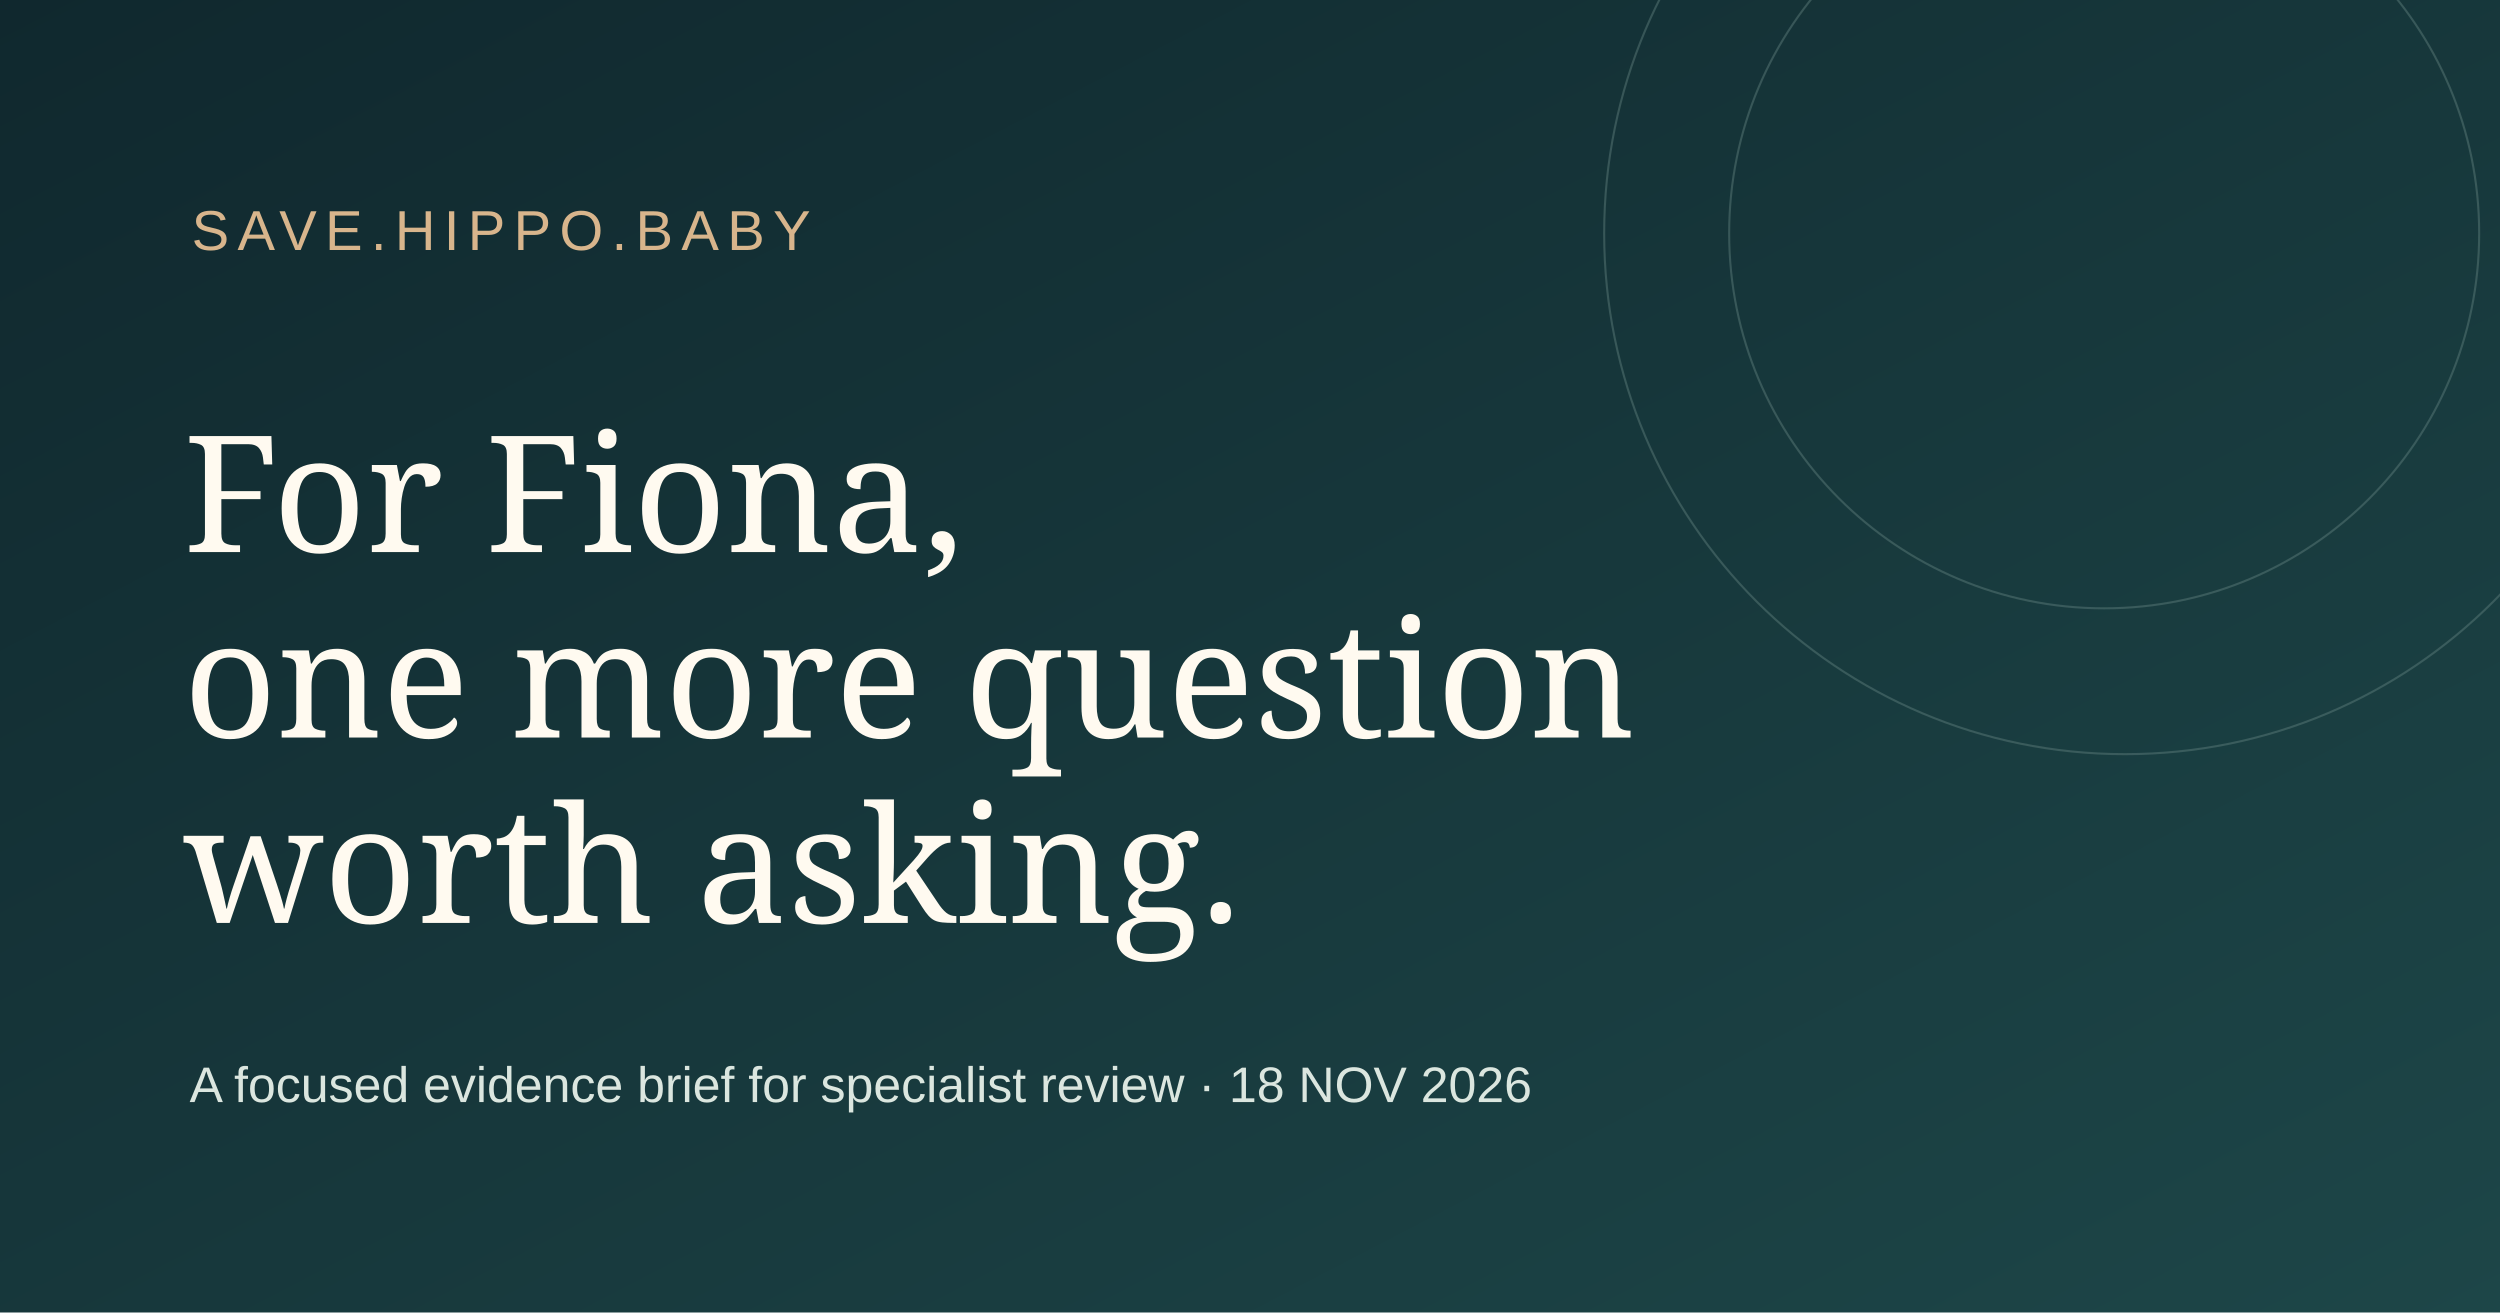
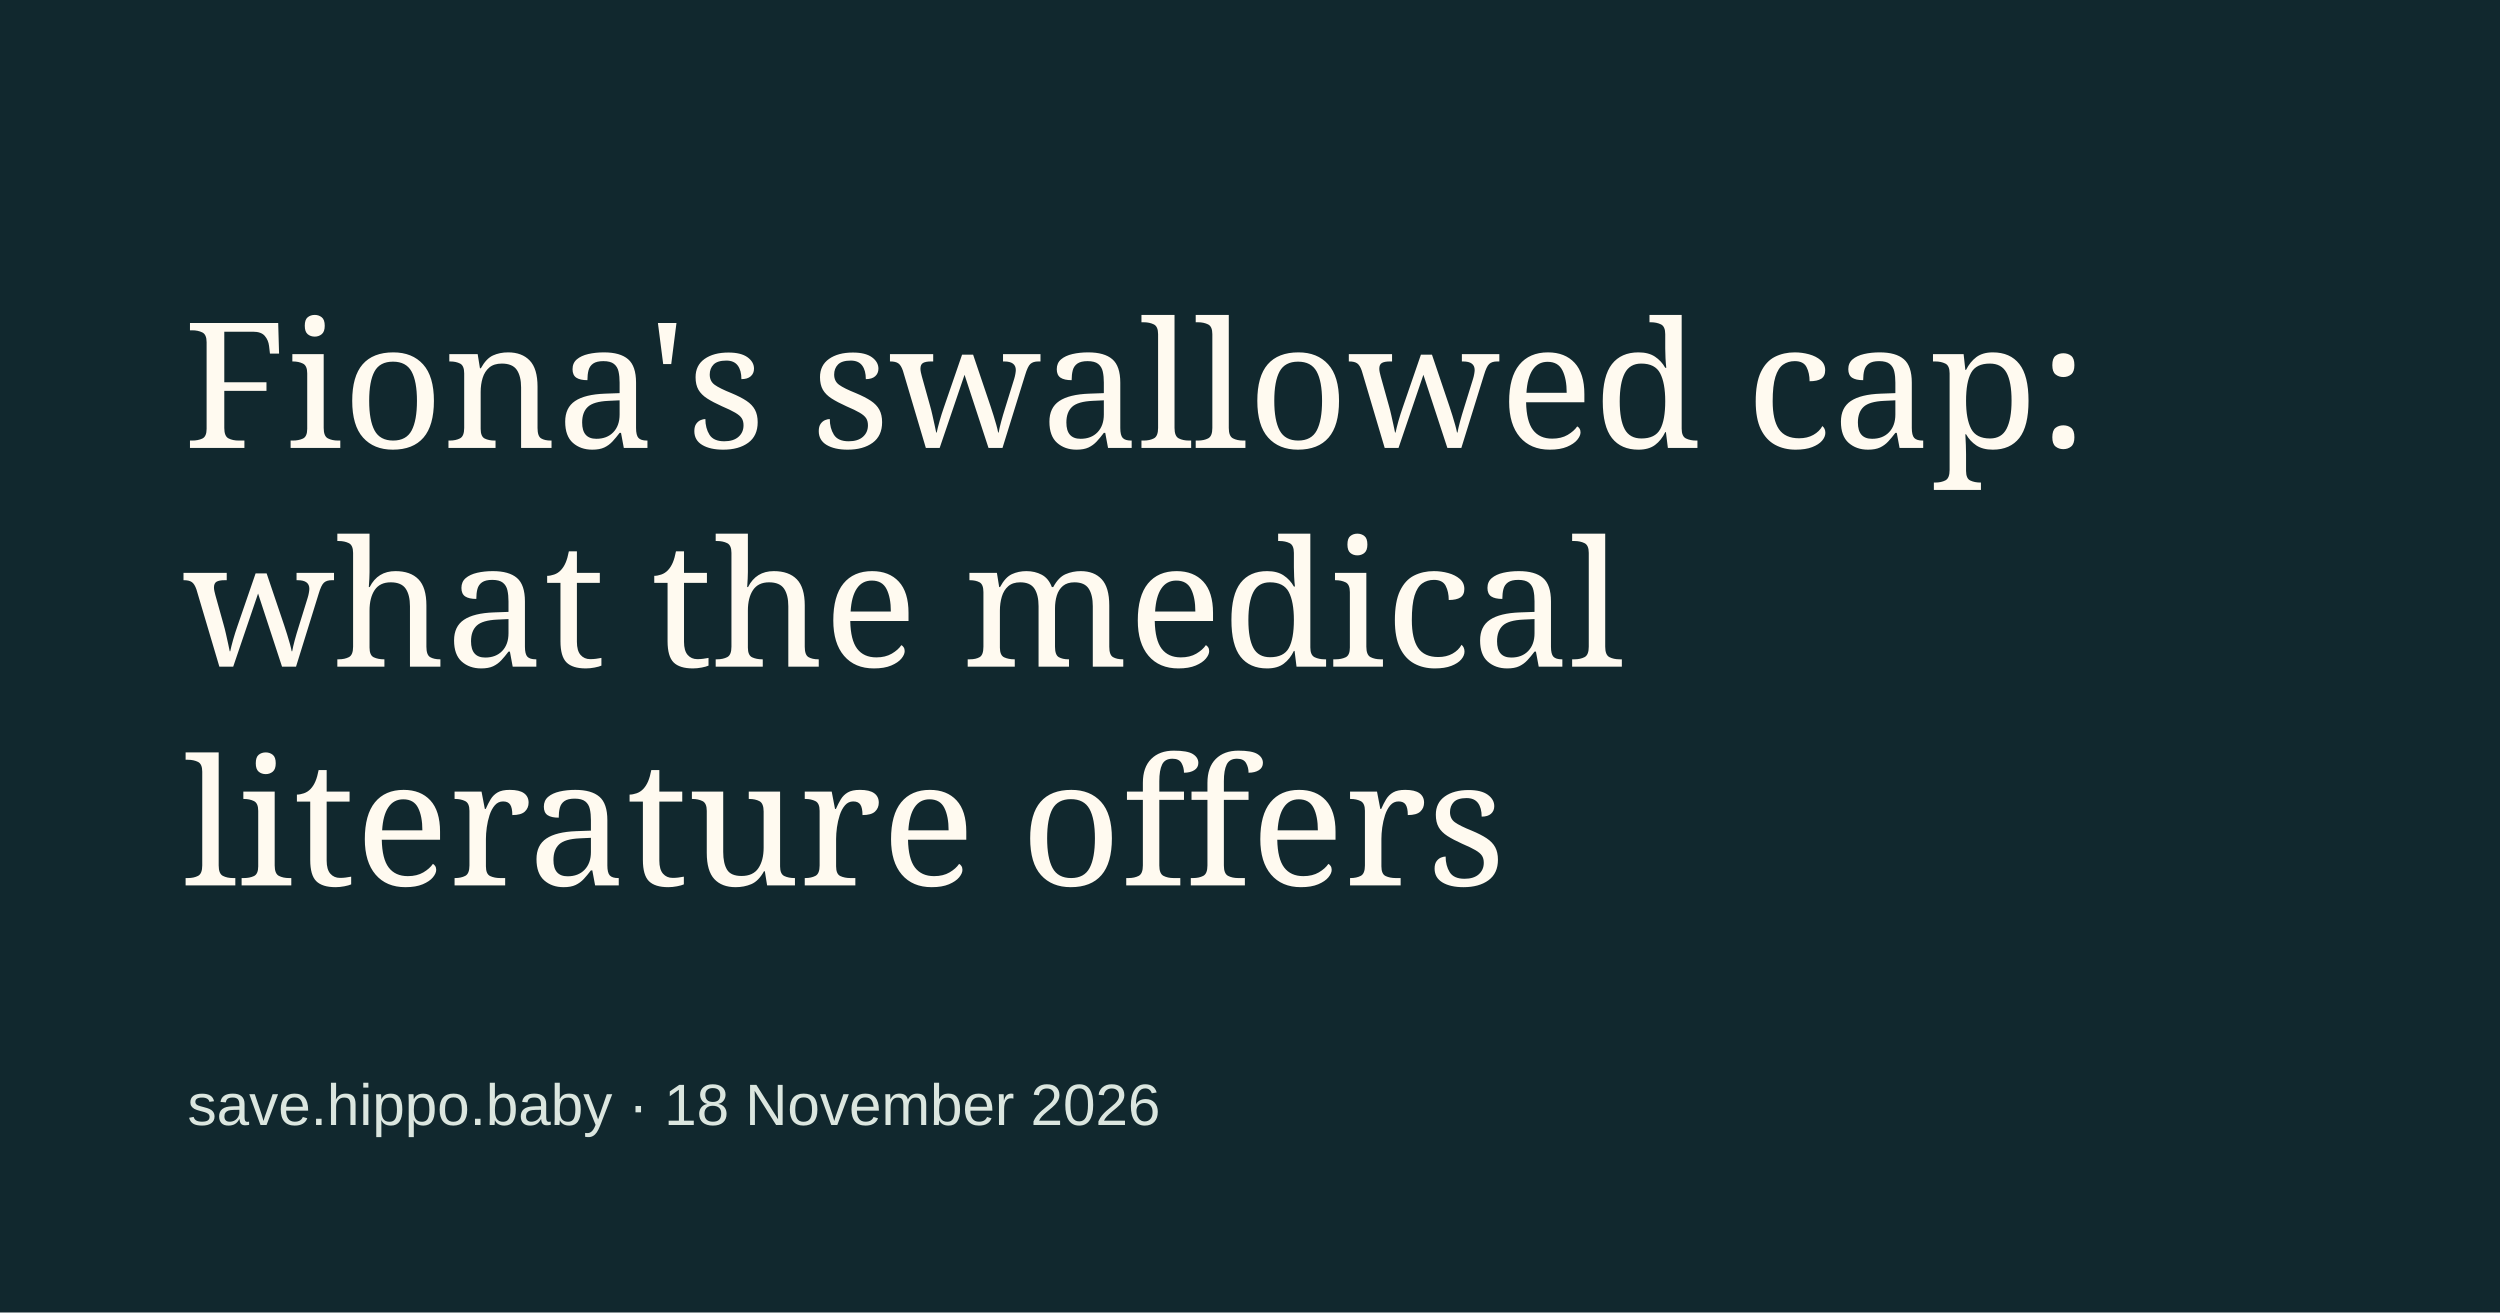
<svg xmlns="http://www.w3.org/2000/svg" width="1200" height="630" viewBox="0 0 1200 630">
-   <defs>
-     <linearGradient id="g" x1="0" y1="0" x2="1" y2="1">
-       <stop stop-color="#10282e" />
-       <stop offset="1" stop-color="#1d4648" />
-     </linearGradient>
-   </defs>
-   <rect width="1200" height="630" fill="url(#g)" />
-   <circle cx="1020" cy="112" r="250" fill="none" stroke="#61817e" stroke-width="1" opacity=".45" />
-   <circle cx="1010" cy="112" r="180" fill="none" stroke="#61817e" stroke-width="1" opacity=".45" />
-   <text x="92" y="120" font-size="27" font-family="Arial, sans-serif" fill="#d8b58c" letter-spacing="4">SAVE.HIPPO.BABY</text>
-   <text x="88" y="265" font-size="78" font-family="Georgia, serif" fill="#fffaf0">For Fiona,</text>
-   <text x="88" y="354" font-size="78" font-family="Georgia, serif" fill="#fffaf0">one more question</text>
-   <text x="88" y="443" font-size="78" font-family="Georgia, serif" fill="#fffaf0">worth asking.</text>
-   <text x="91" y="529" font-size="24" font-family="Arial, sans-serif" fill="#dbe6df">A focused evidence brief for specialist review · 18 NOV 2026</text>
+   <rect width="1200" height="630" fill="#11282e" />
+   <text x="88" y="215" font-size="84" font-family="Georgia, serif" fill="#fffaf0">Fiona's swallowed cap:</text>
+   <text x="88" y="320" font-size="84" font-family="Georgia, serif" fill="#fffaf0">what the medical</text>
+   <text x="88" y="425" font-size="84" font-family="Georgia, serif" fill="#fffaf0">literature offers</text>
+   <text x="90" y="540" font-size="28" font-family="Arial, sans-serif" fill="#dbe6df">save.hippo.baby · 18 November 2026</text>
</svg>
